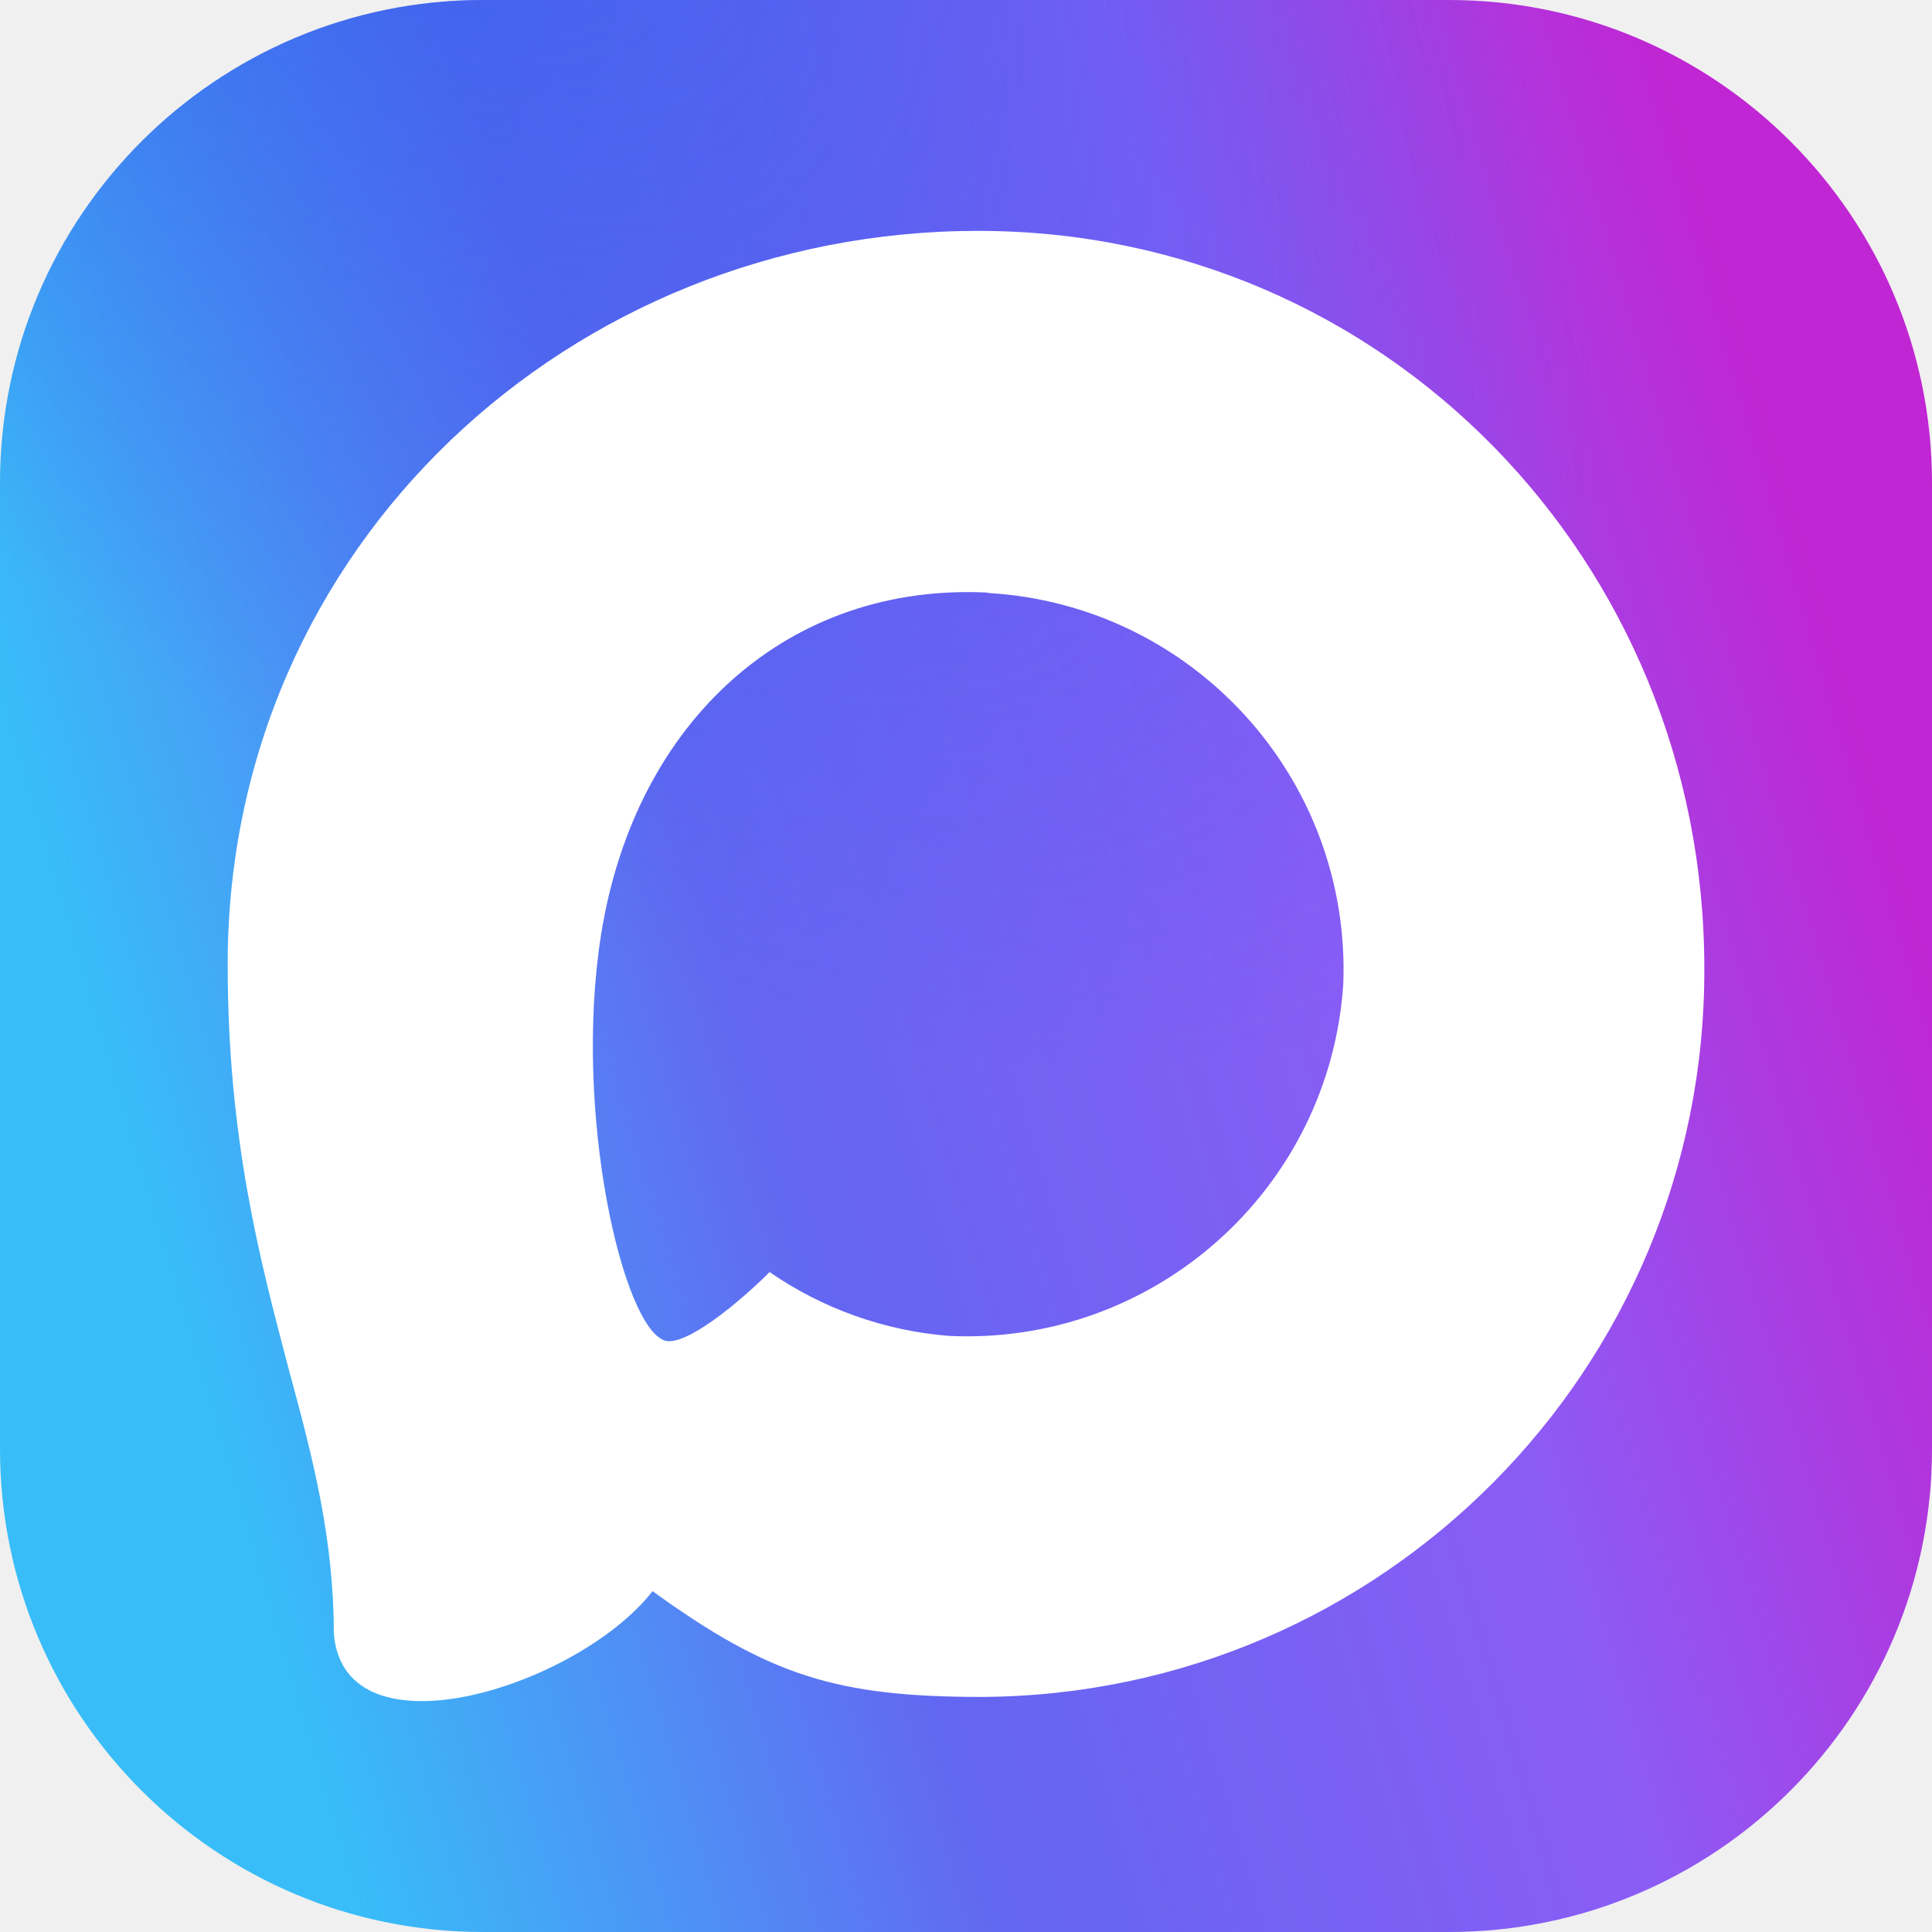
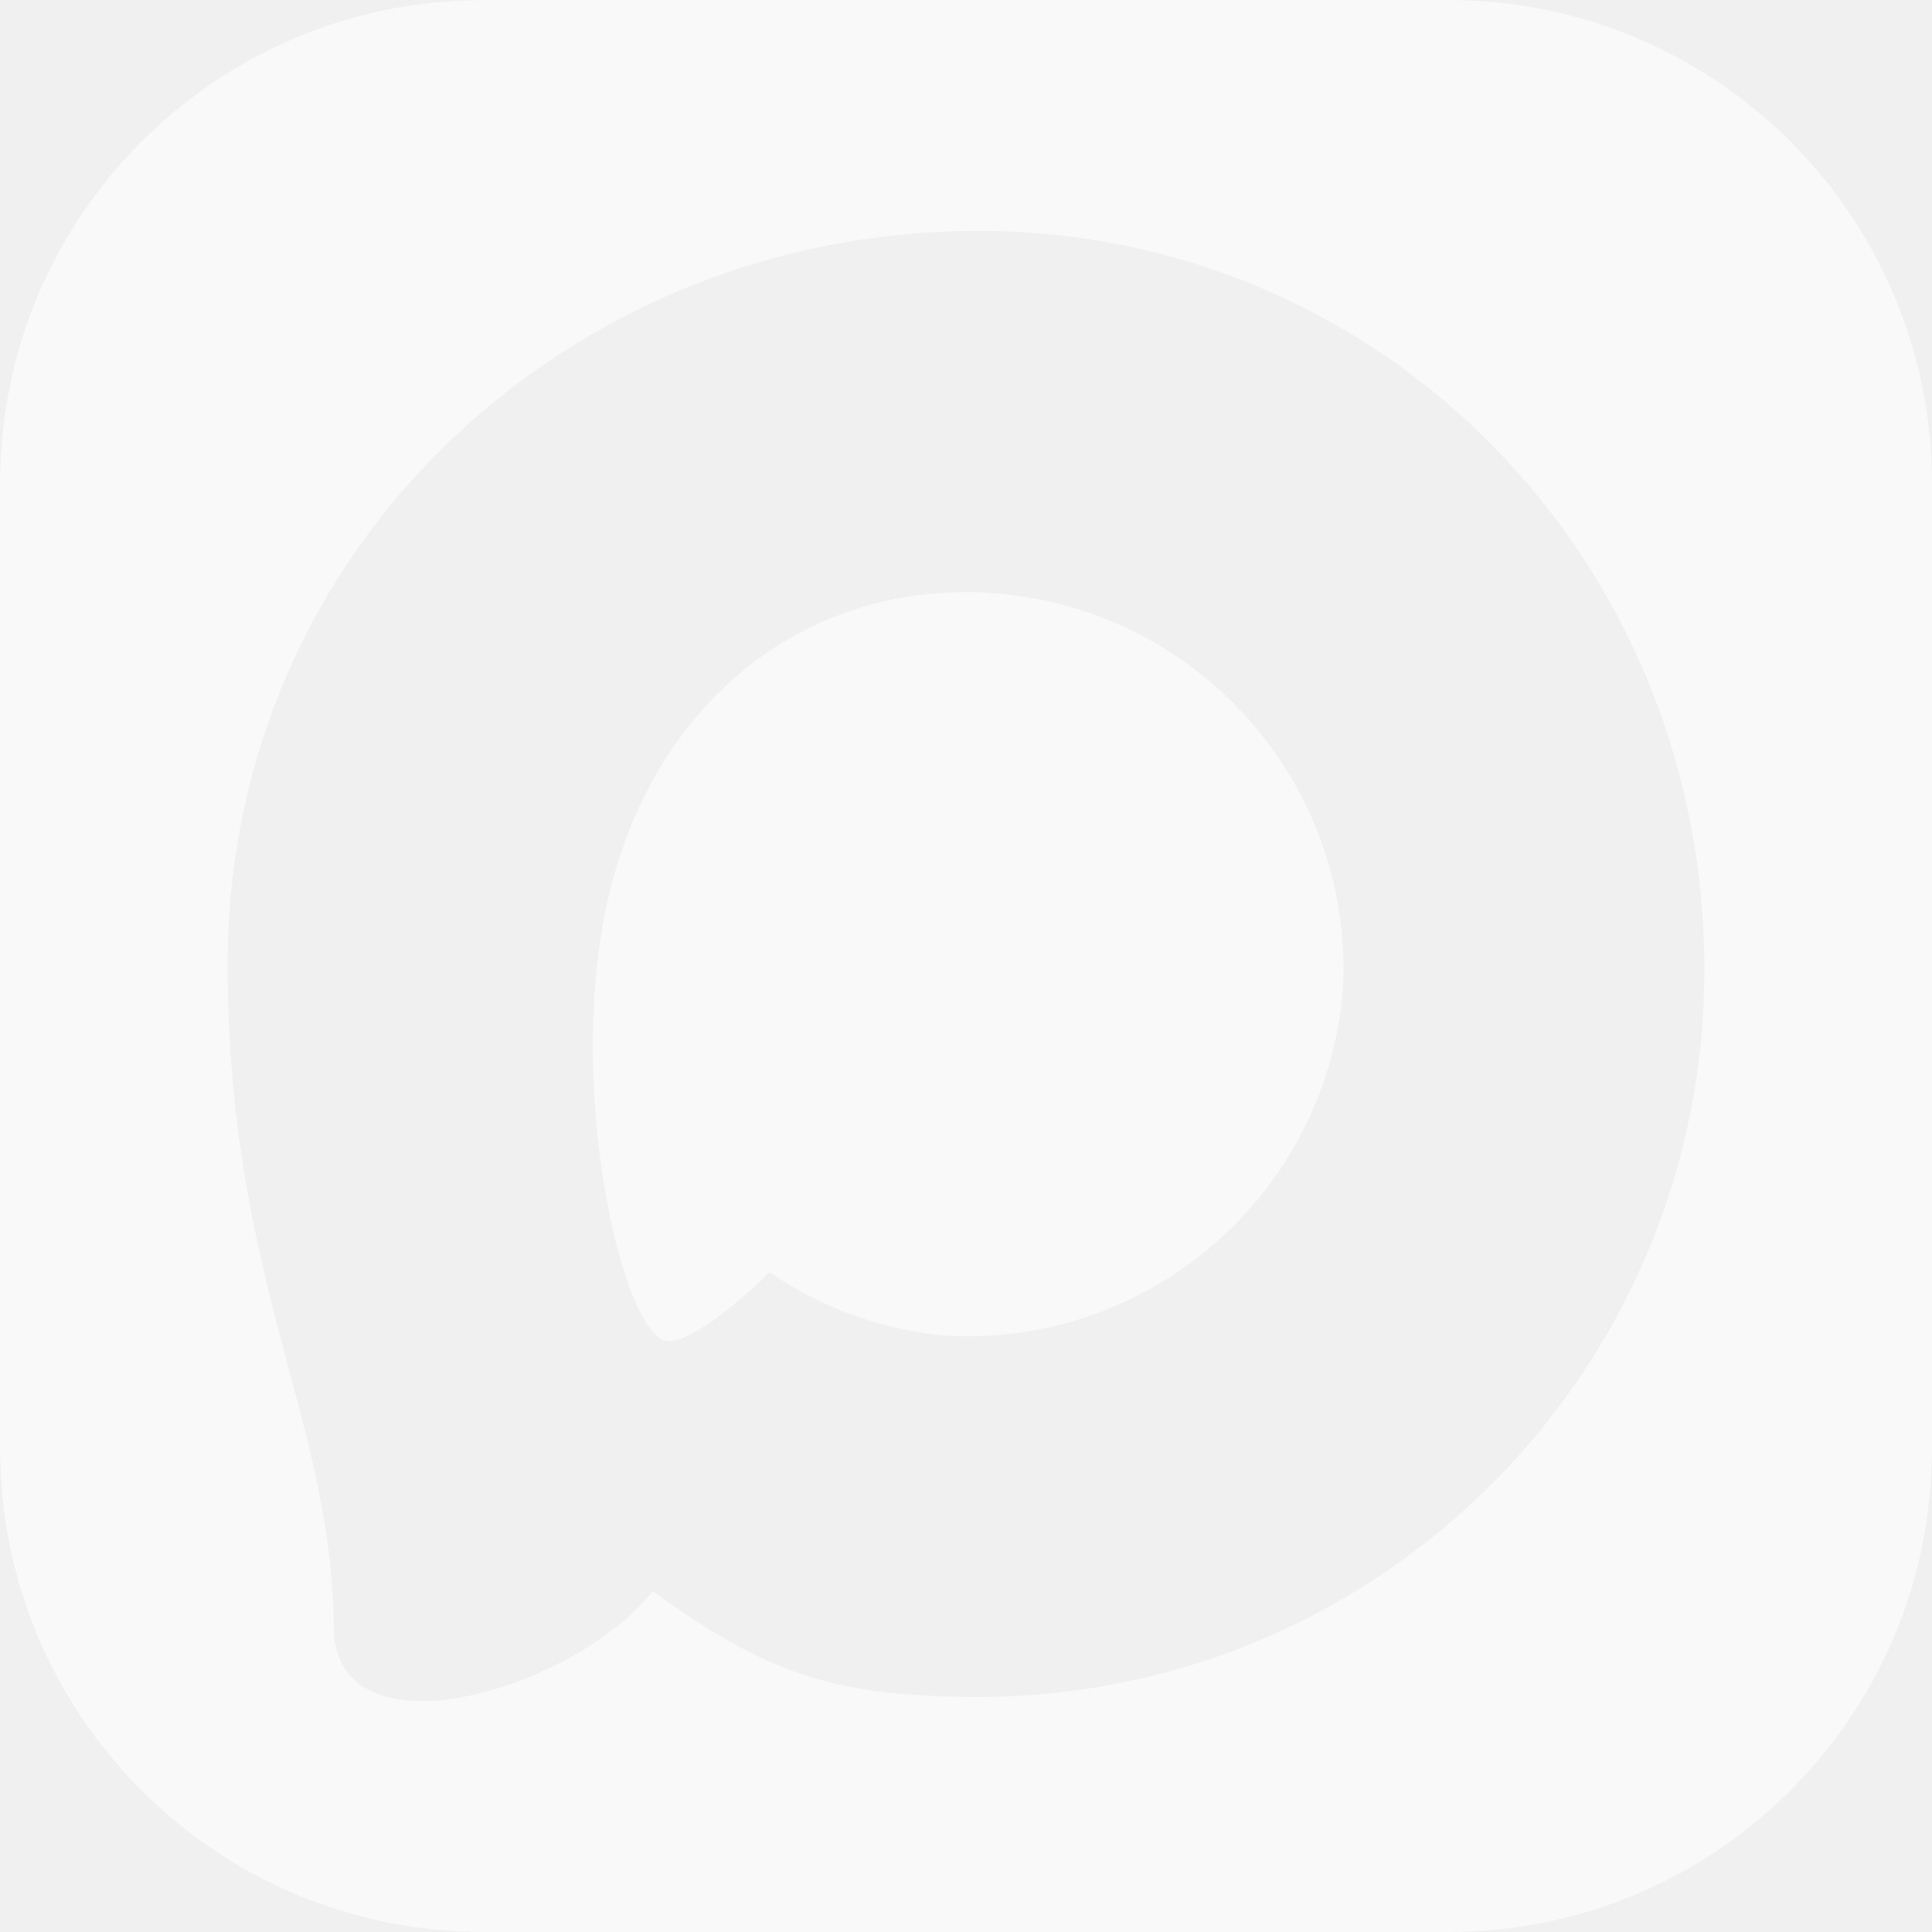
<svg xmlns="http://www.w3.org/2000/svg" viewBox="0 0 1000 1000" width="24" height="24">
  <defs>
-     <linearGradient id="maxGradientA" x1="117.847" y1="760.536" x2="1000" y2="500" gradientUnits="userSpaceOnUse">
-       <stop offset="0%" stop-color="#38bdf8" />
-       <stop offset="35%" stop-color="#6366f1" />
-       <stop offset="70%" stop-color="#8b5cf6" />
-       <stop offset="100%" stop-color="#c026d3" />
-     </linearGradient>
-     <radialGradient id="maxGradientB" cx="-87.392" cy="1166.116" r="500" fx="-87.392" fy="1166.116" gradientTransform="rotate(51.356 1551.478 559.3) scale(2.427 1)" gradientUnits="userSpaceOnUse">
-       <stop offset="0%" stop-color="#2563eb" stop-opacity="0.9" />
-       <stop offset="100%" stop-color="#2563eb" stop-opacity="0" />
-     </radialGradient>
+     <mask id="maxMask">
+       <rect width="1000" height="1000" rx="250" ry="250" fill="#ffffff" />
+       <path fill="#000000" fill-rule="evenodd" clip-rule="evenodd" d="M508.211 878.328c-75.007 0-109.864-10.95-170.453-54.75-38.325 49.275-159.686 87.783-164.979 21.9 0-49.456-10.95-91.248-23.36-136.873-14.782-56.21-31.572-118.807-31.572-209.508 0-216.626 177.754-379.597 388.357-379.597 210.785 0 375.947 171.001 375.947 381.604.707 207.346-166.595 376.118-373.94 377.224m3.103-571.585c-102.564-5.292-182.499 65.7-200.201 177.024-14.6 92.162 11.315 204.398 33.397 210.238 10.585 2.555 37.23-18.98 53.837-35.587a189.8 189.8 0 0 0 92.71 33.032c106.273 5.112 197.08-75.794 204.215-181.95 4.154-106.382-77.67-196.486-183.958-202.574Z" />
+     </mask>
  </defs>
-   <rect width="1000" height="1000" rx="250" ry="250" fill="url(#maxGradientA)" />
-   <rect width="1000" height="1000" rx="250" ry="250" fill="url(#maxGradientB)" />
-   <path fill="#ffffff" fill-rule="evenodd" clip-rule="evenodd" d="M508.211 878.328c-75.007 0-109.864-10.95-170.453-54.75-38.325 49.275-159.686 87.783-164.979 21.9 0-49.456-10.95-91.248-23.36-136.873-14.782-56.21-31.572-118.807-31.572-209.508 0-216.626 177.754-379.597 388.357-379.597 210.785 0 375.947 171.001 375.947 381.604.707 207.346-166.595 376.118-373.94 377.224m3.103-571.585c-102.564-5.292-182.499 65.7-200.201 177.024-14.6 92.162 11.315 204.398 33.397 210.238 10.585 2.555 37.23-18.98 53.837-35.587a189.8 189.8 0 0 0 92.71 33.032c106.273 5.112 197.08-75.794 204.215-181.95 4.154-106.382-77.67-196.486-183.958-202.574Z" />
+   <rect width="1000" height="1000" rx="250" ry="250" fill="white" fill-opacity="0.6" mask="url(#maxMask)" />
</svg>
